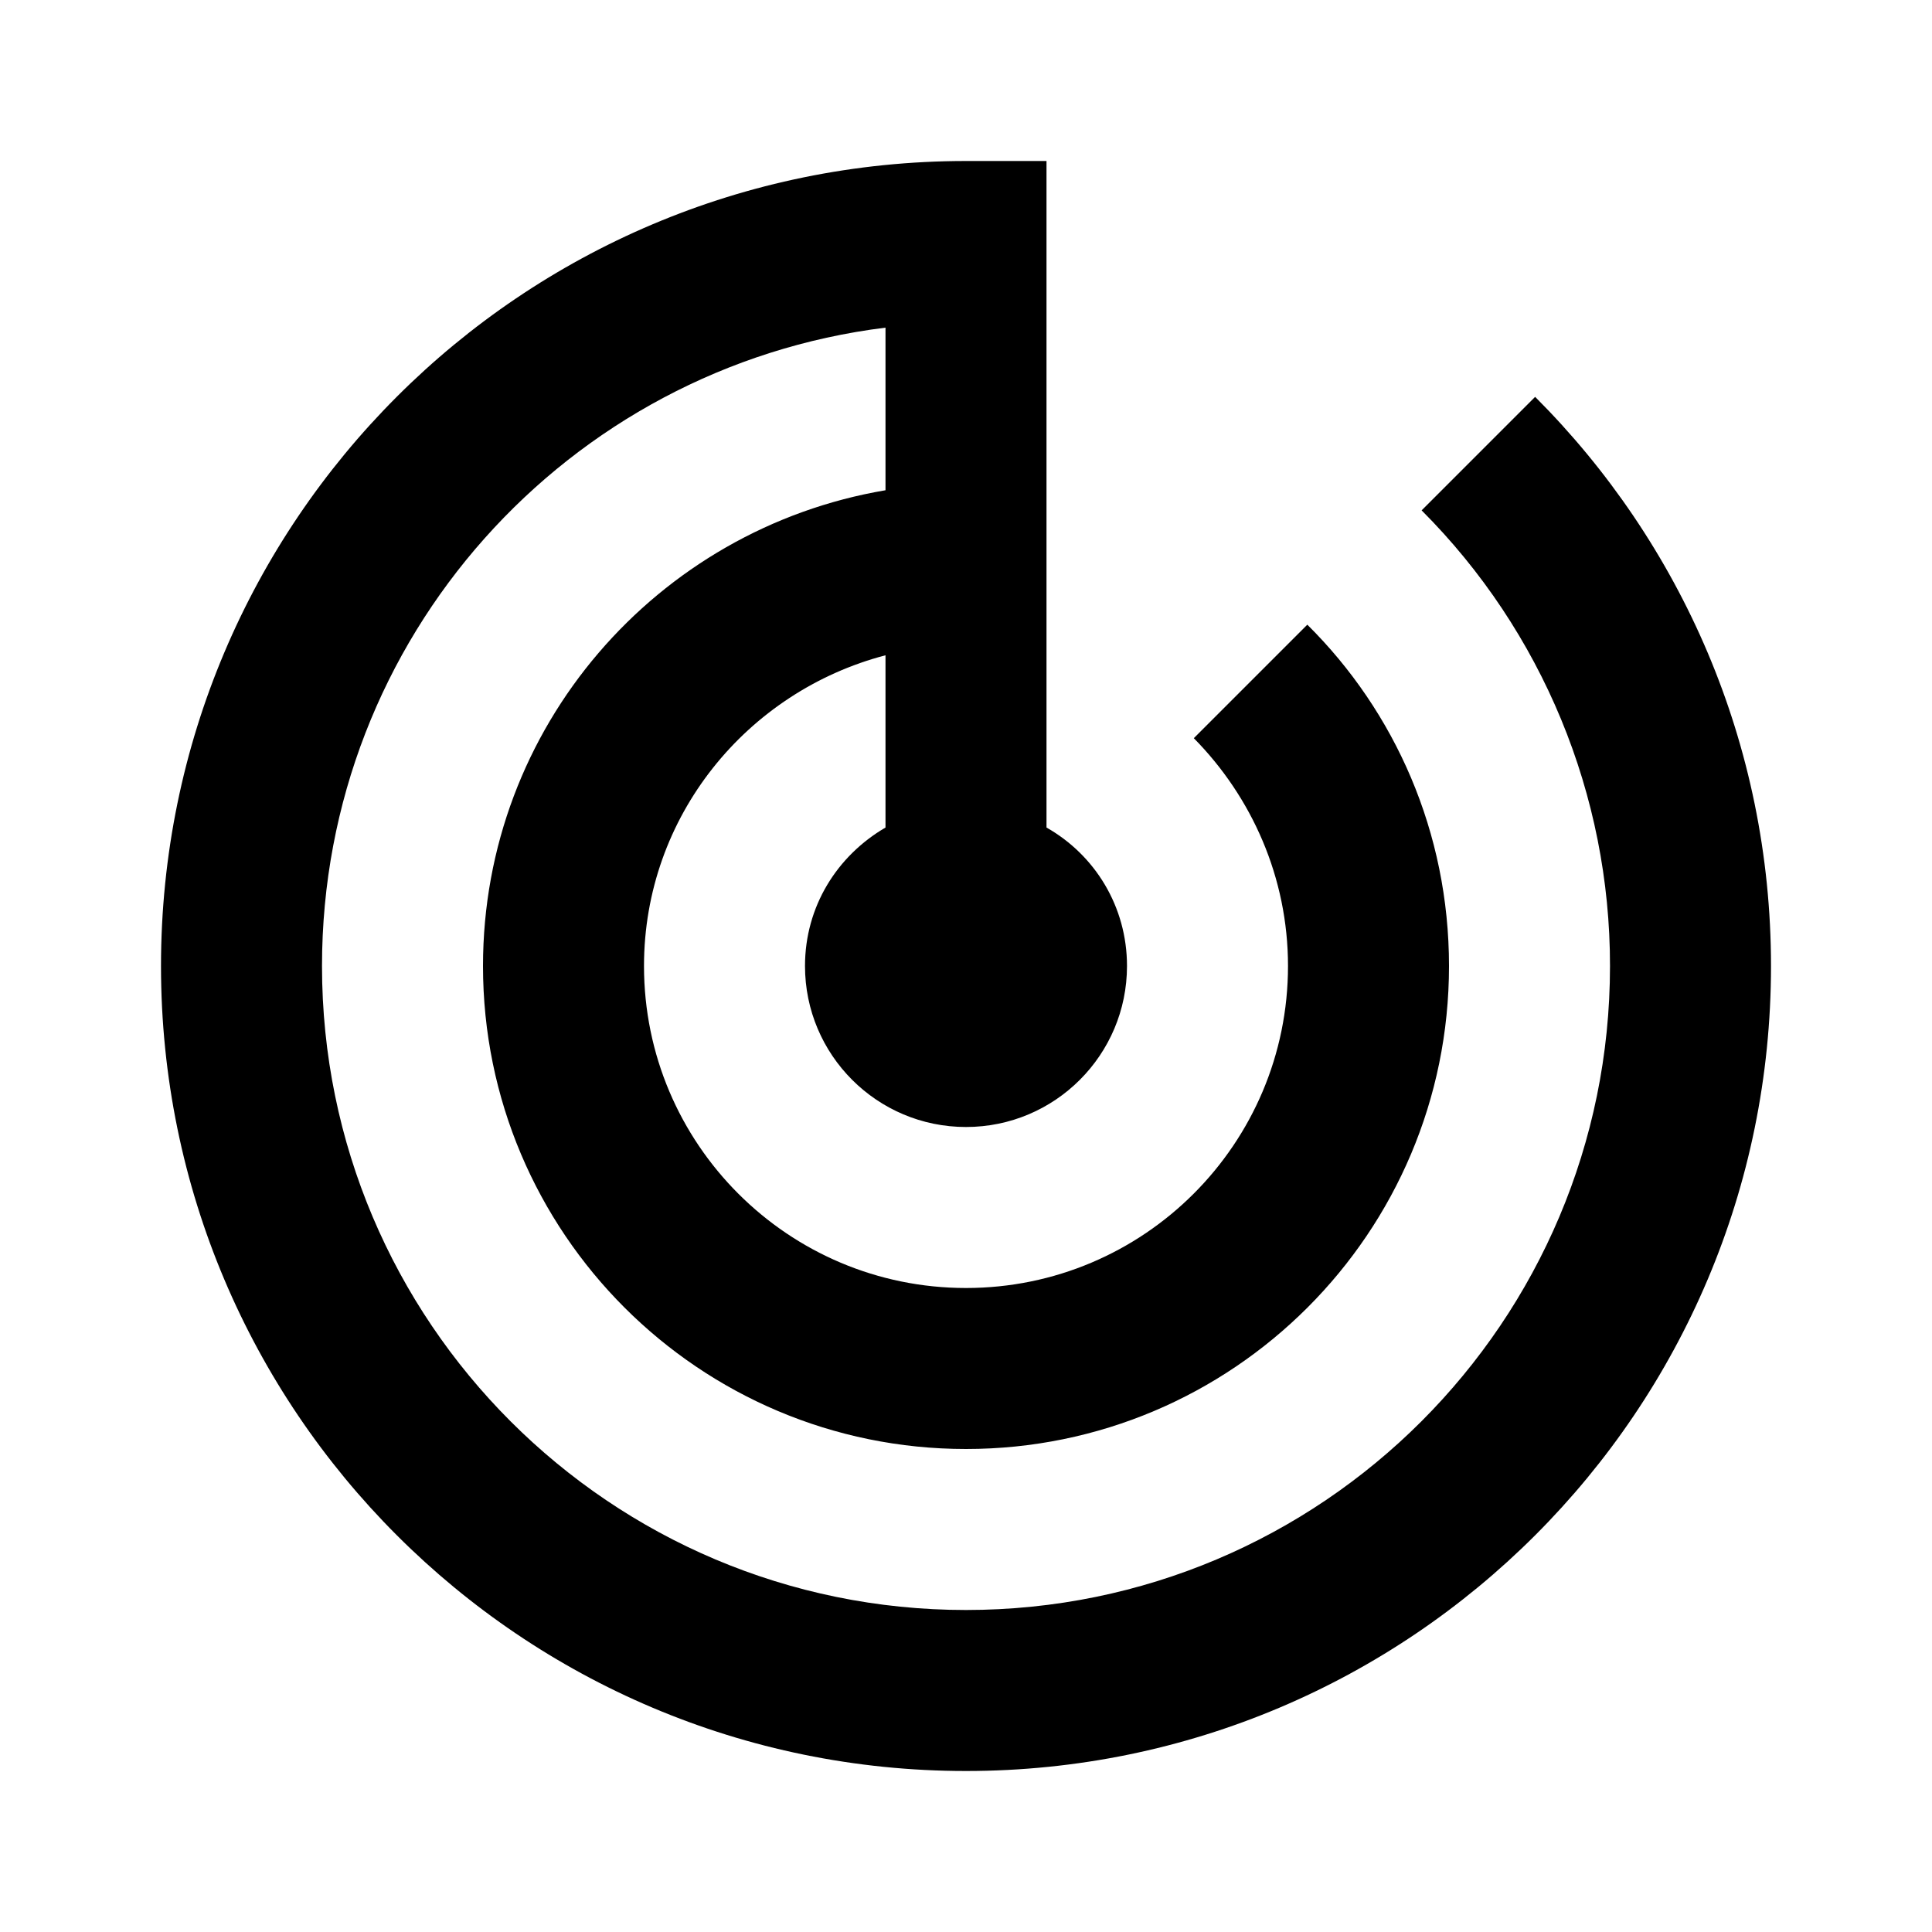
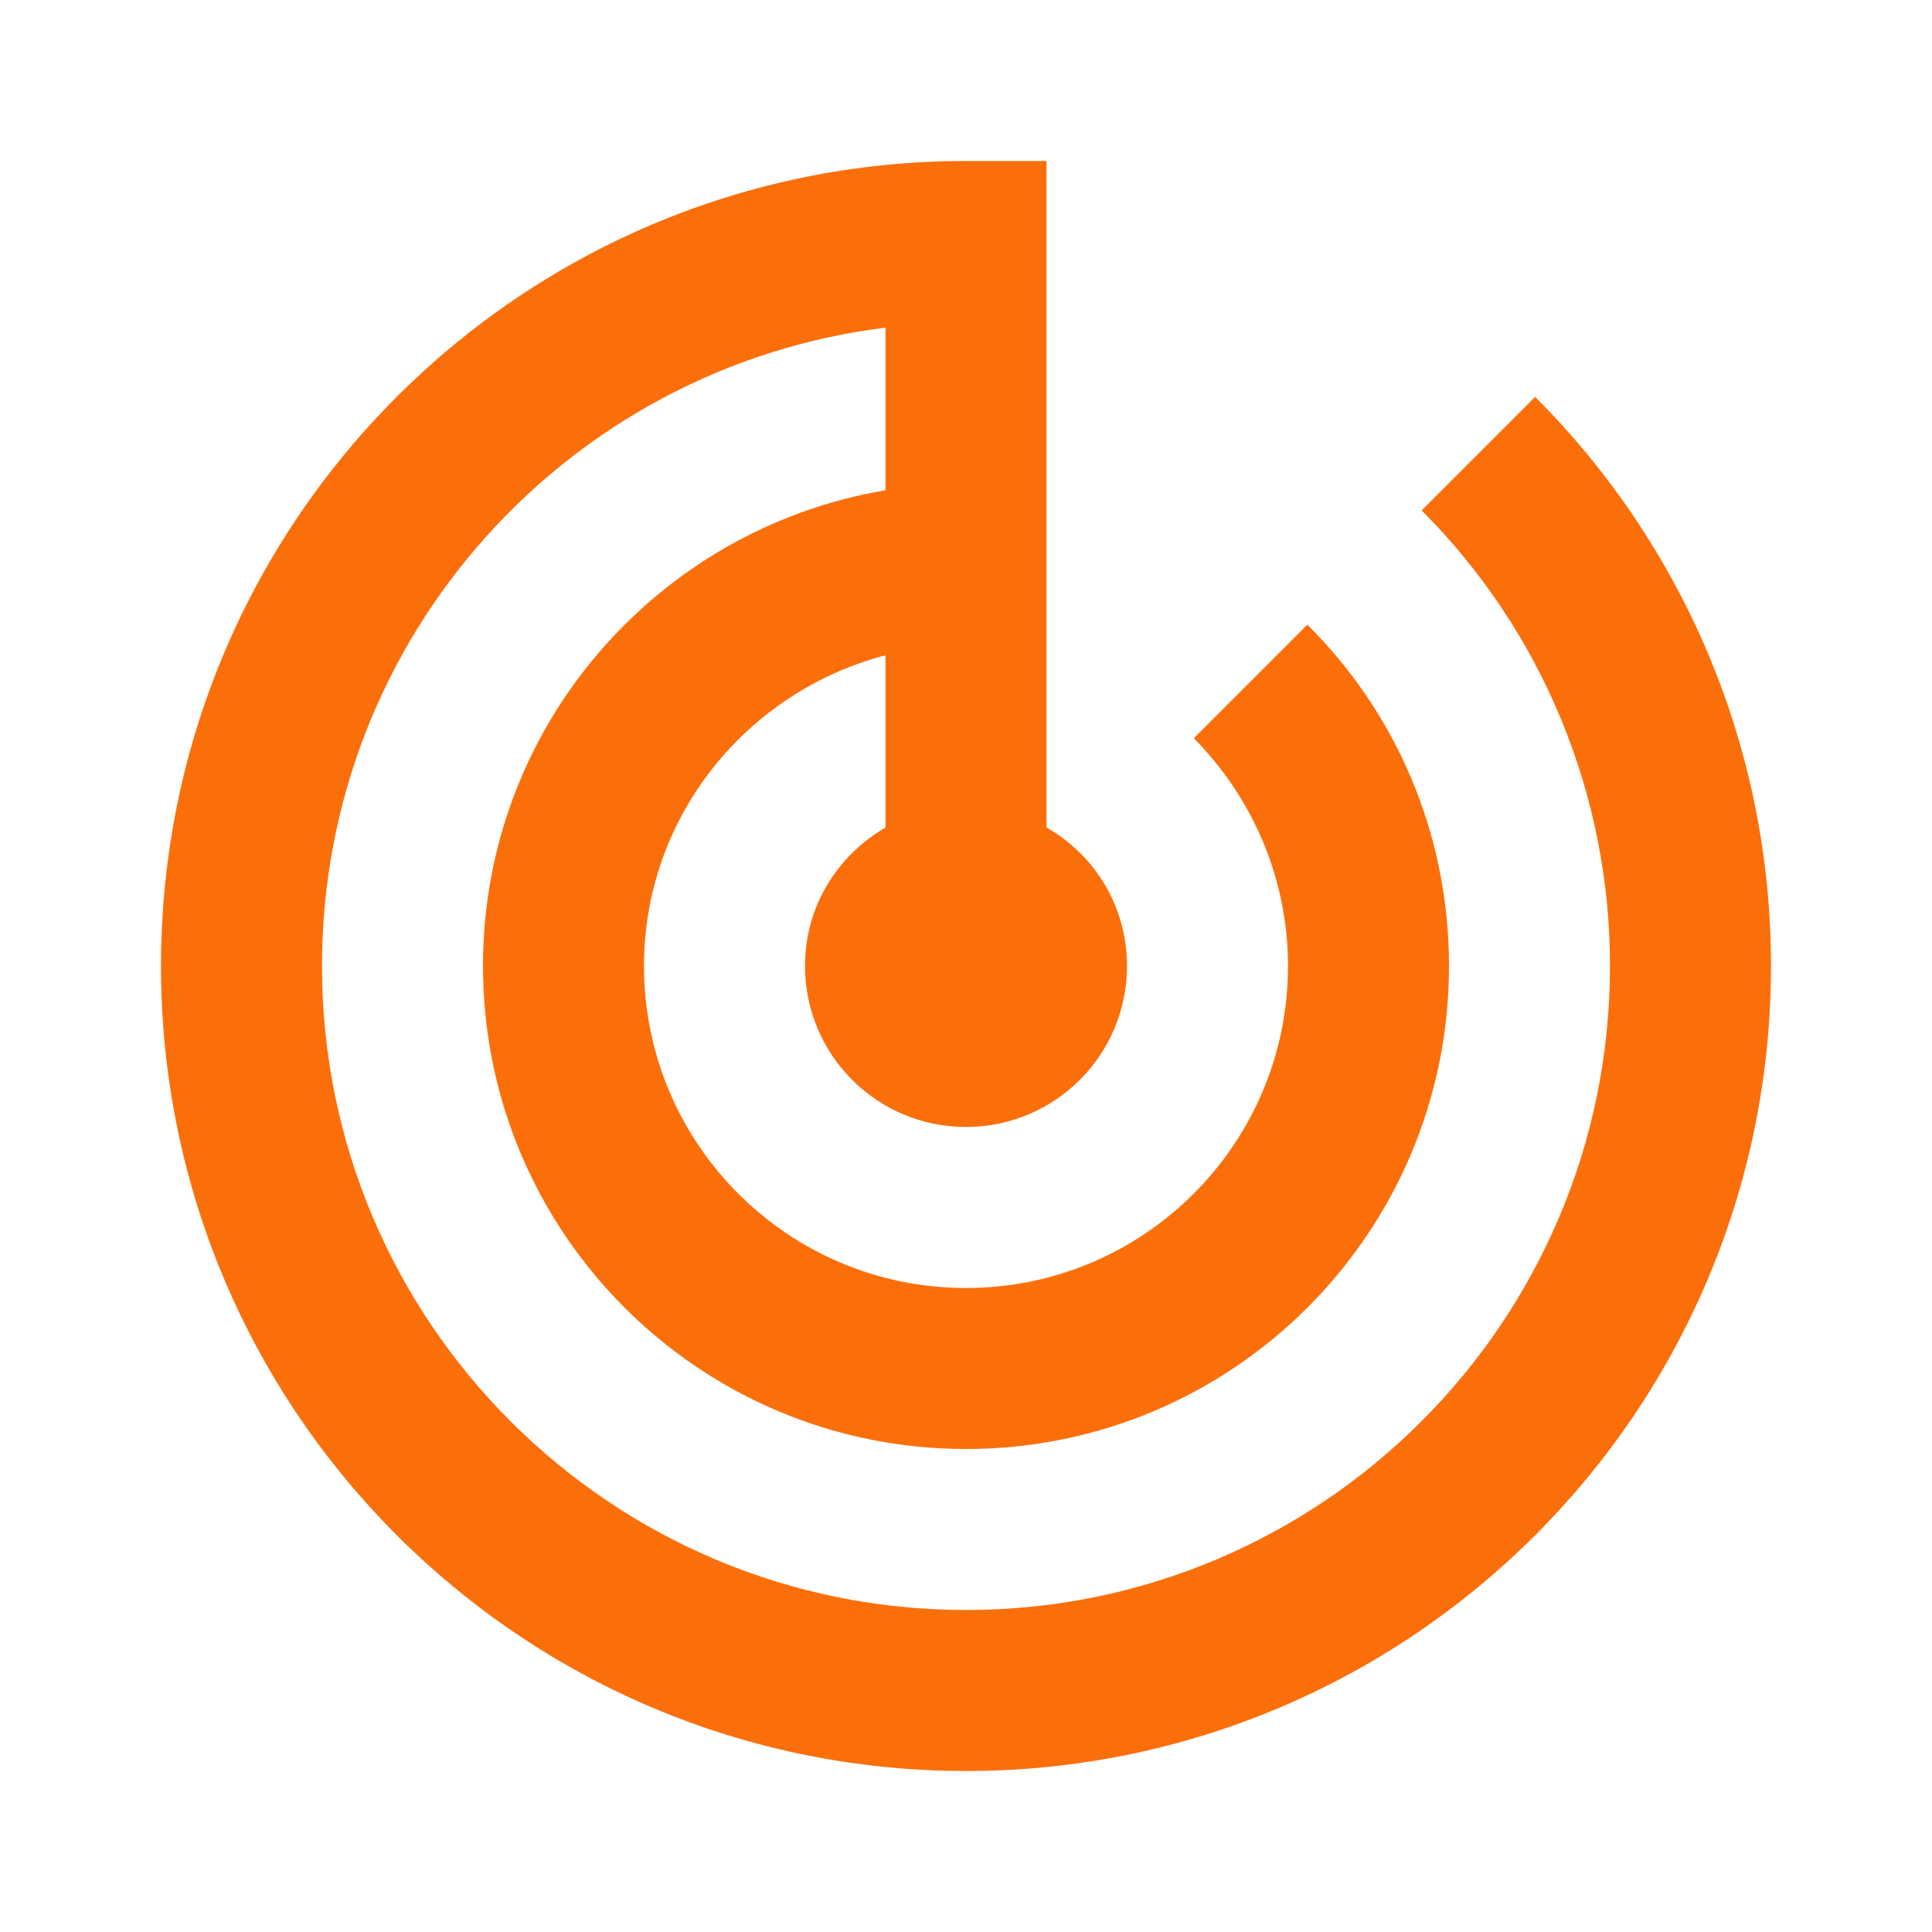
<svg xmlns="http://www.w3.org/2000/svg" width="1em" height="1em" viewBox="0 0 24 24">
-   <path fill="currentColor" d="m19.07 4.93l-1.41 1.41A8 8 0 0 1 20 12a8 8 0 0 1-8 8a8 8 0 0 1-8-8c0-4.08 3.05-7.44 7-7.93v2.02C8.16 6.57 6 9.03 6 12a6 6 0 0 0 6 6a6 6 0 0 0 6-6c0-1.66-.67-3.16-1.76-4.24l-1.41 1.41C15.55 9.9 16 10.9 16 12a4 4 0 0 1-4 4a4 4 0 0 1-4-4c0-1.86 1.28-3.41 3-3.86v2.14c-.6.35-1 .98-1 1.72a2 2 0 0 0 2 2a2 2 0 0 0 2-2c0-.74-.4-1.38-1-1.72V2h-1A10 10 0 0 0 2 12a10 10 0 0 0 10 10a10 10 0 0 0 10-10c0-2.76-1.12-5.26-2.93-7.07" />
+   <path fill="#FB6F0B" d="m19.07 4.93l-1.41 1.41A8 8 0 0 1 20 12a8 8 0 0 1-8 8a8 8 0 0 1-8-8c0-4.08 3.05-7.44 7-7.93v2.02C8.16 6.57 6 9.03 6 12a6 6 0 0 0 6 6a6 6 0 0 0 6-6c0-1.66-.67-3.16-1.76-4.24l-1.41 1.41C15.55 9.9 16 10.9 16 12a4 4 0 0 1-4 4a4 4 0 0 1-4-4c0-1.86 1.28-3.41 3-3.86v2.14c-.6.35-1 .98-1 1.72a2 2 0 0 0 2 2a2 2 0 0 0 2-2c0-.74-.4-1.38-1-1.72V2h-1A10 10 0 0 0 2 12a10 10 0 0 0 10 10a10 10 0 0 0 10-10c0-2.76-1.12-5.26-2.93-7.07" />
</svg>
